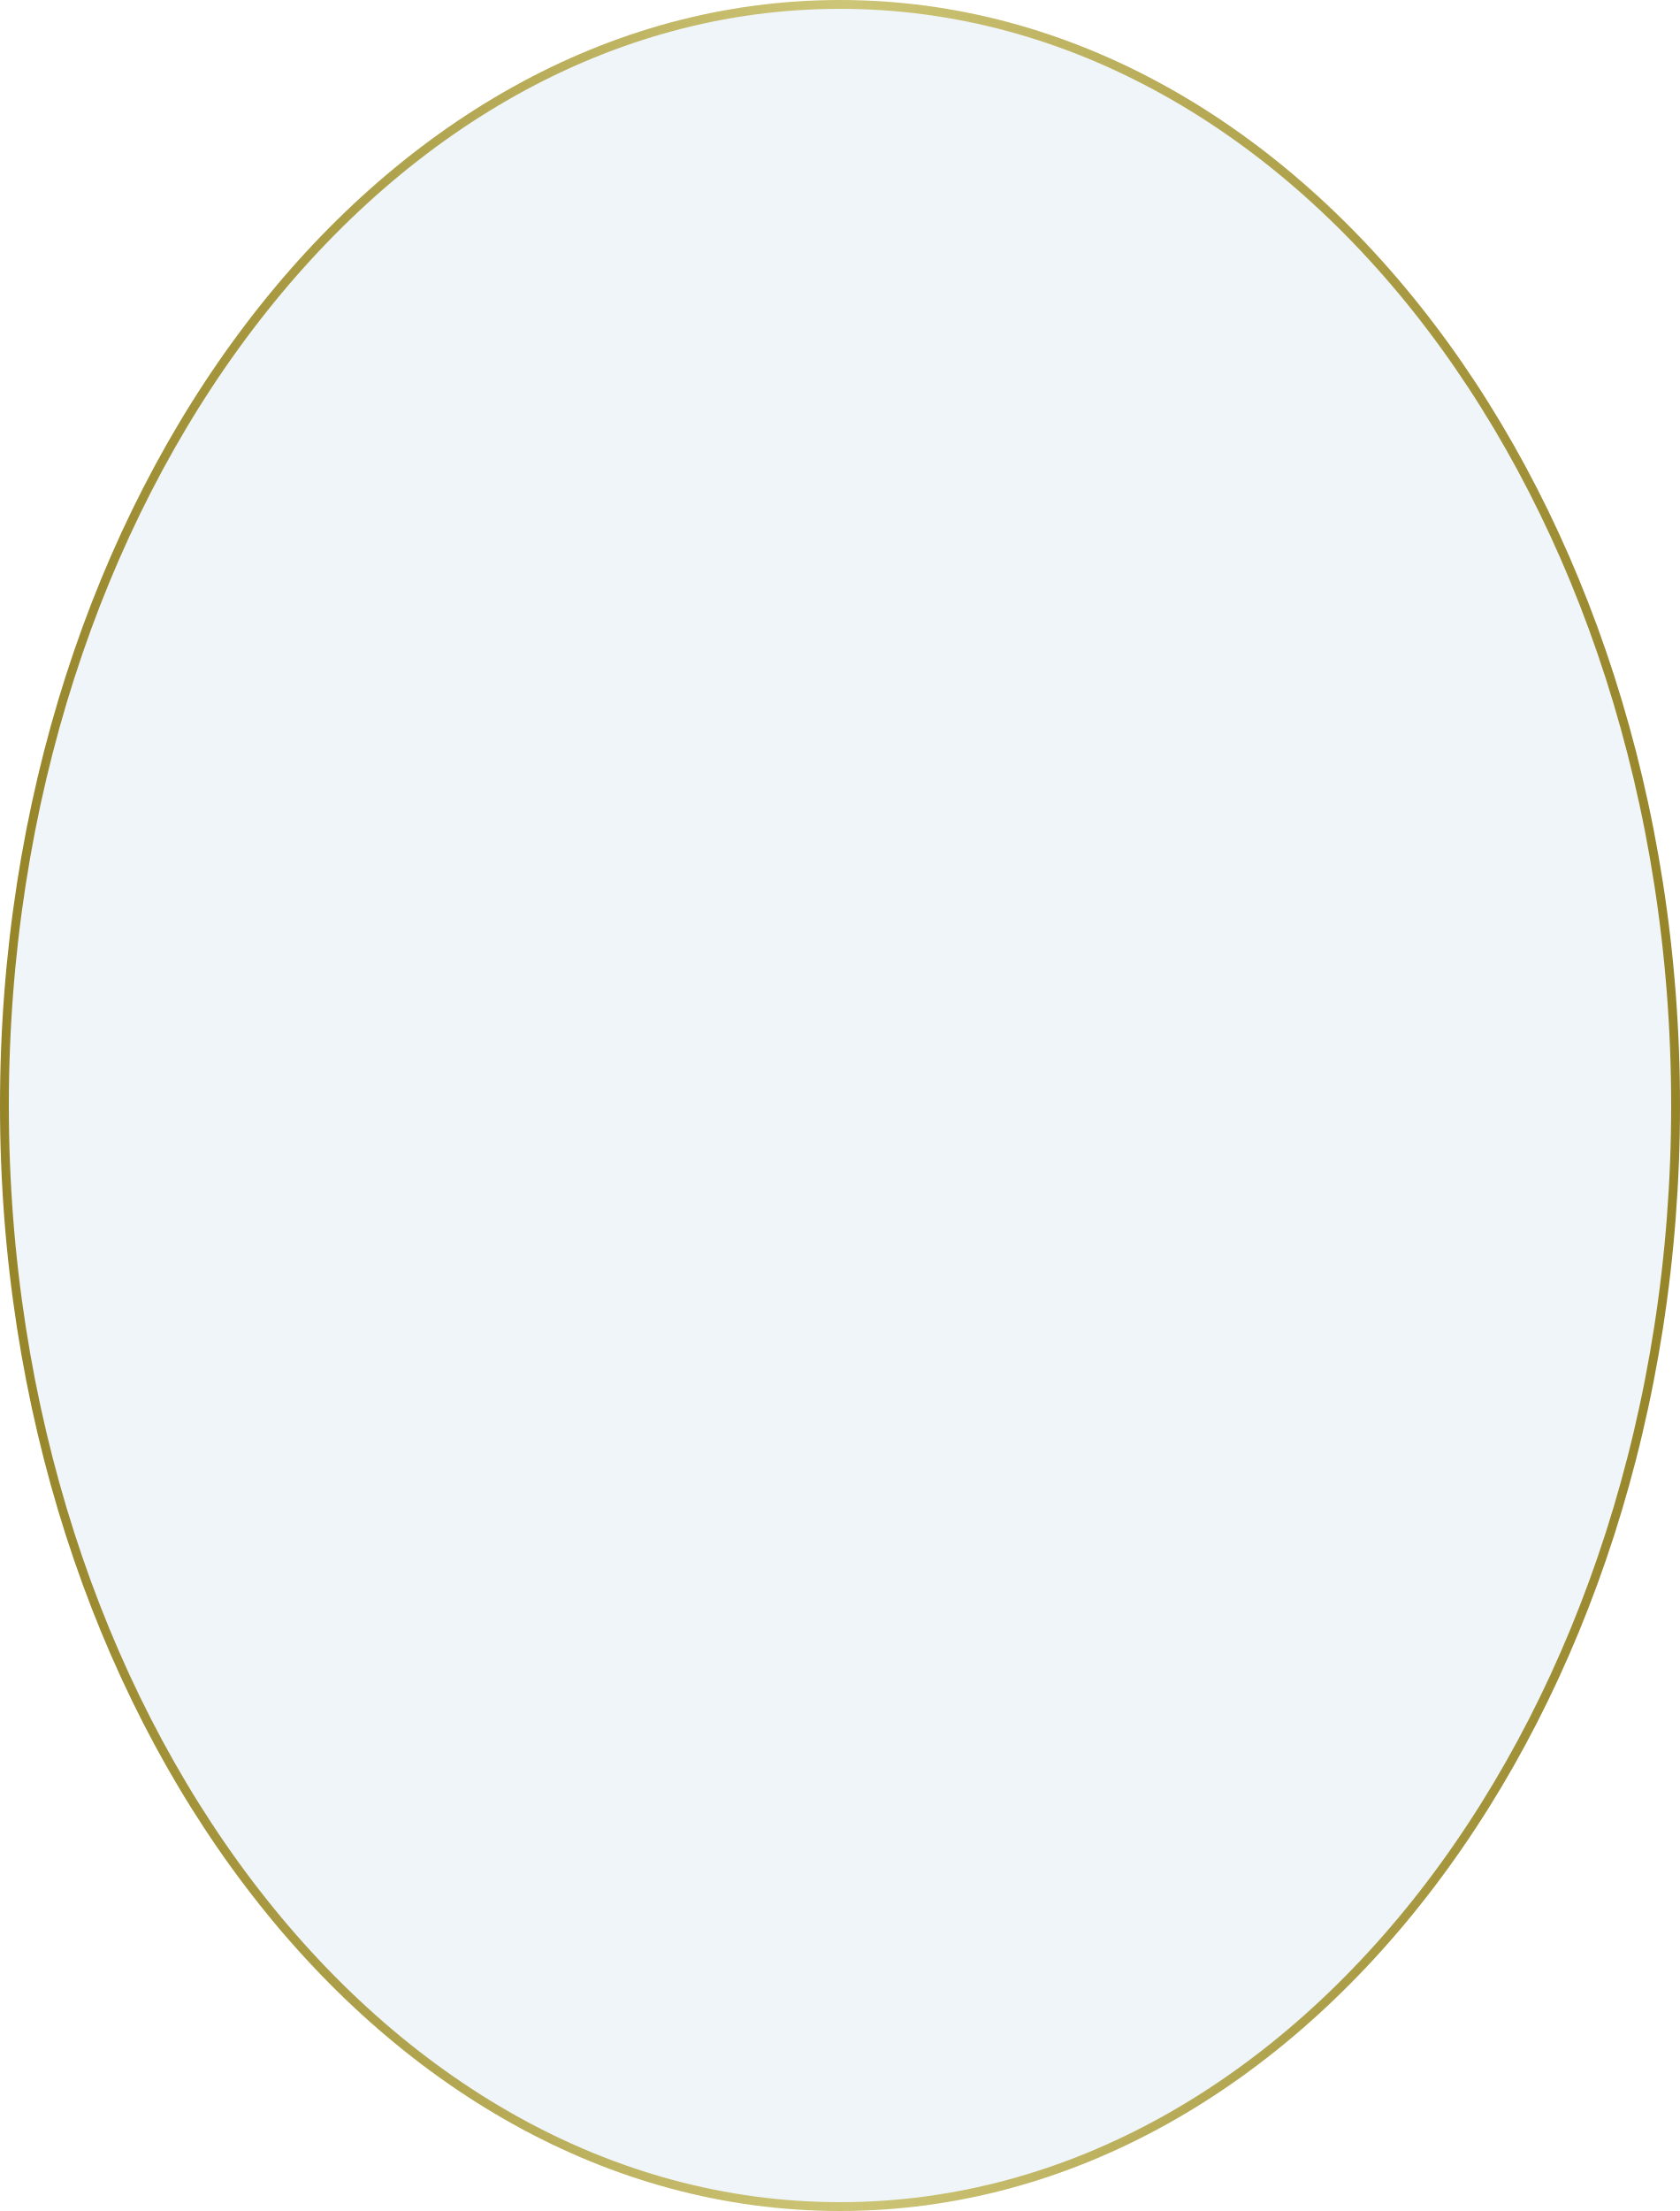
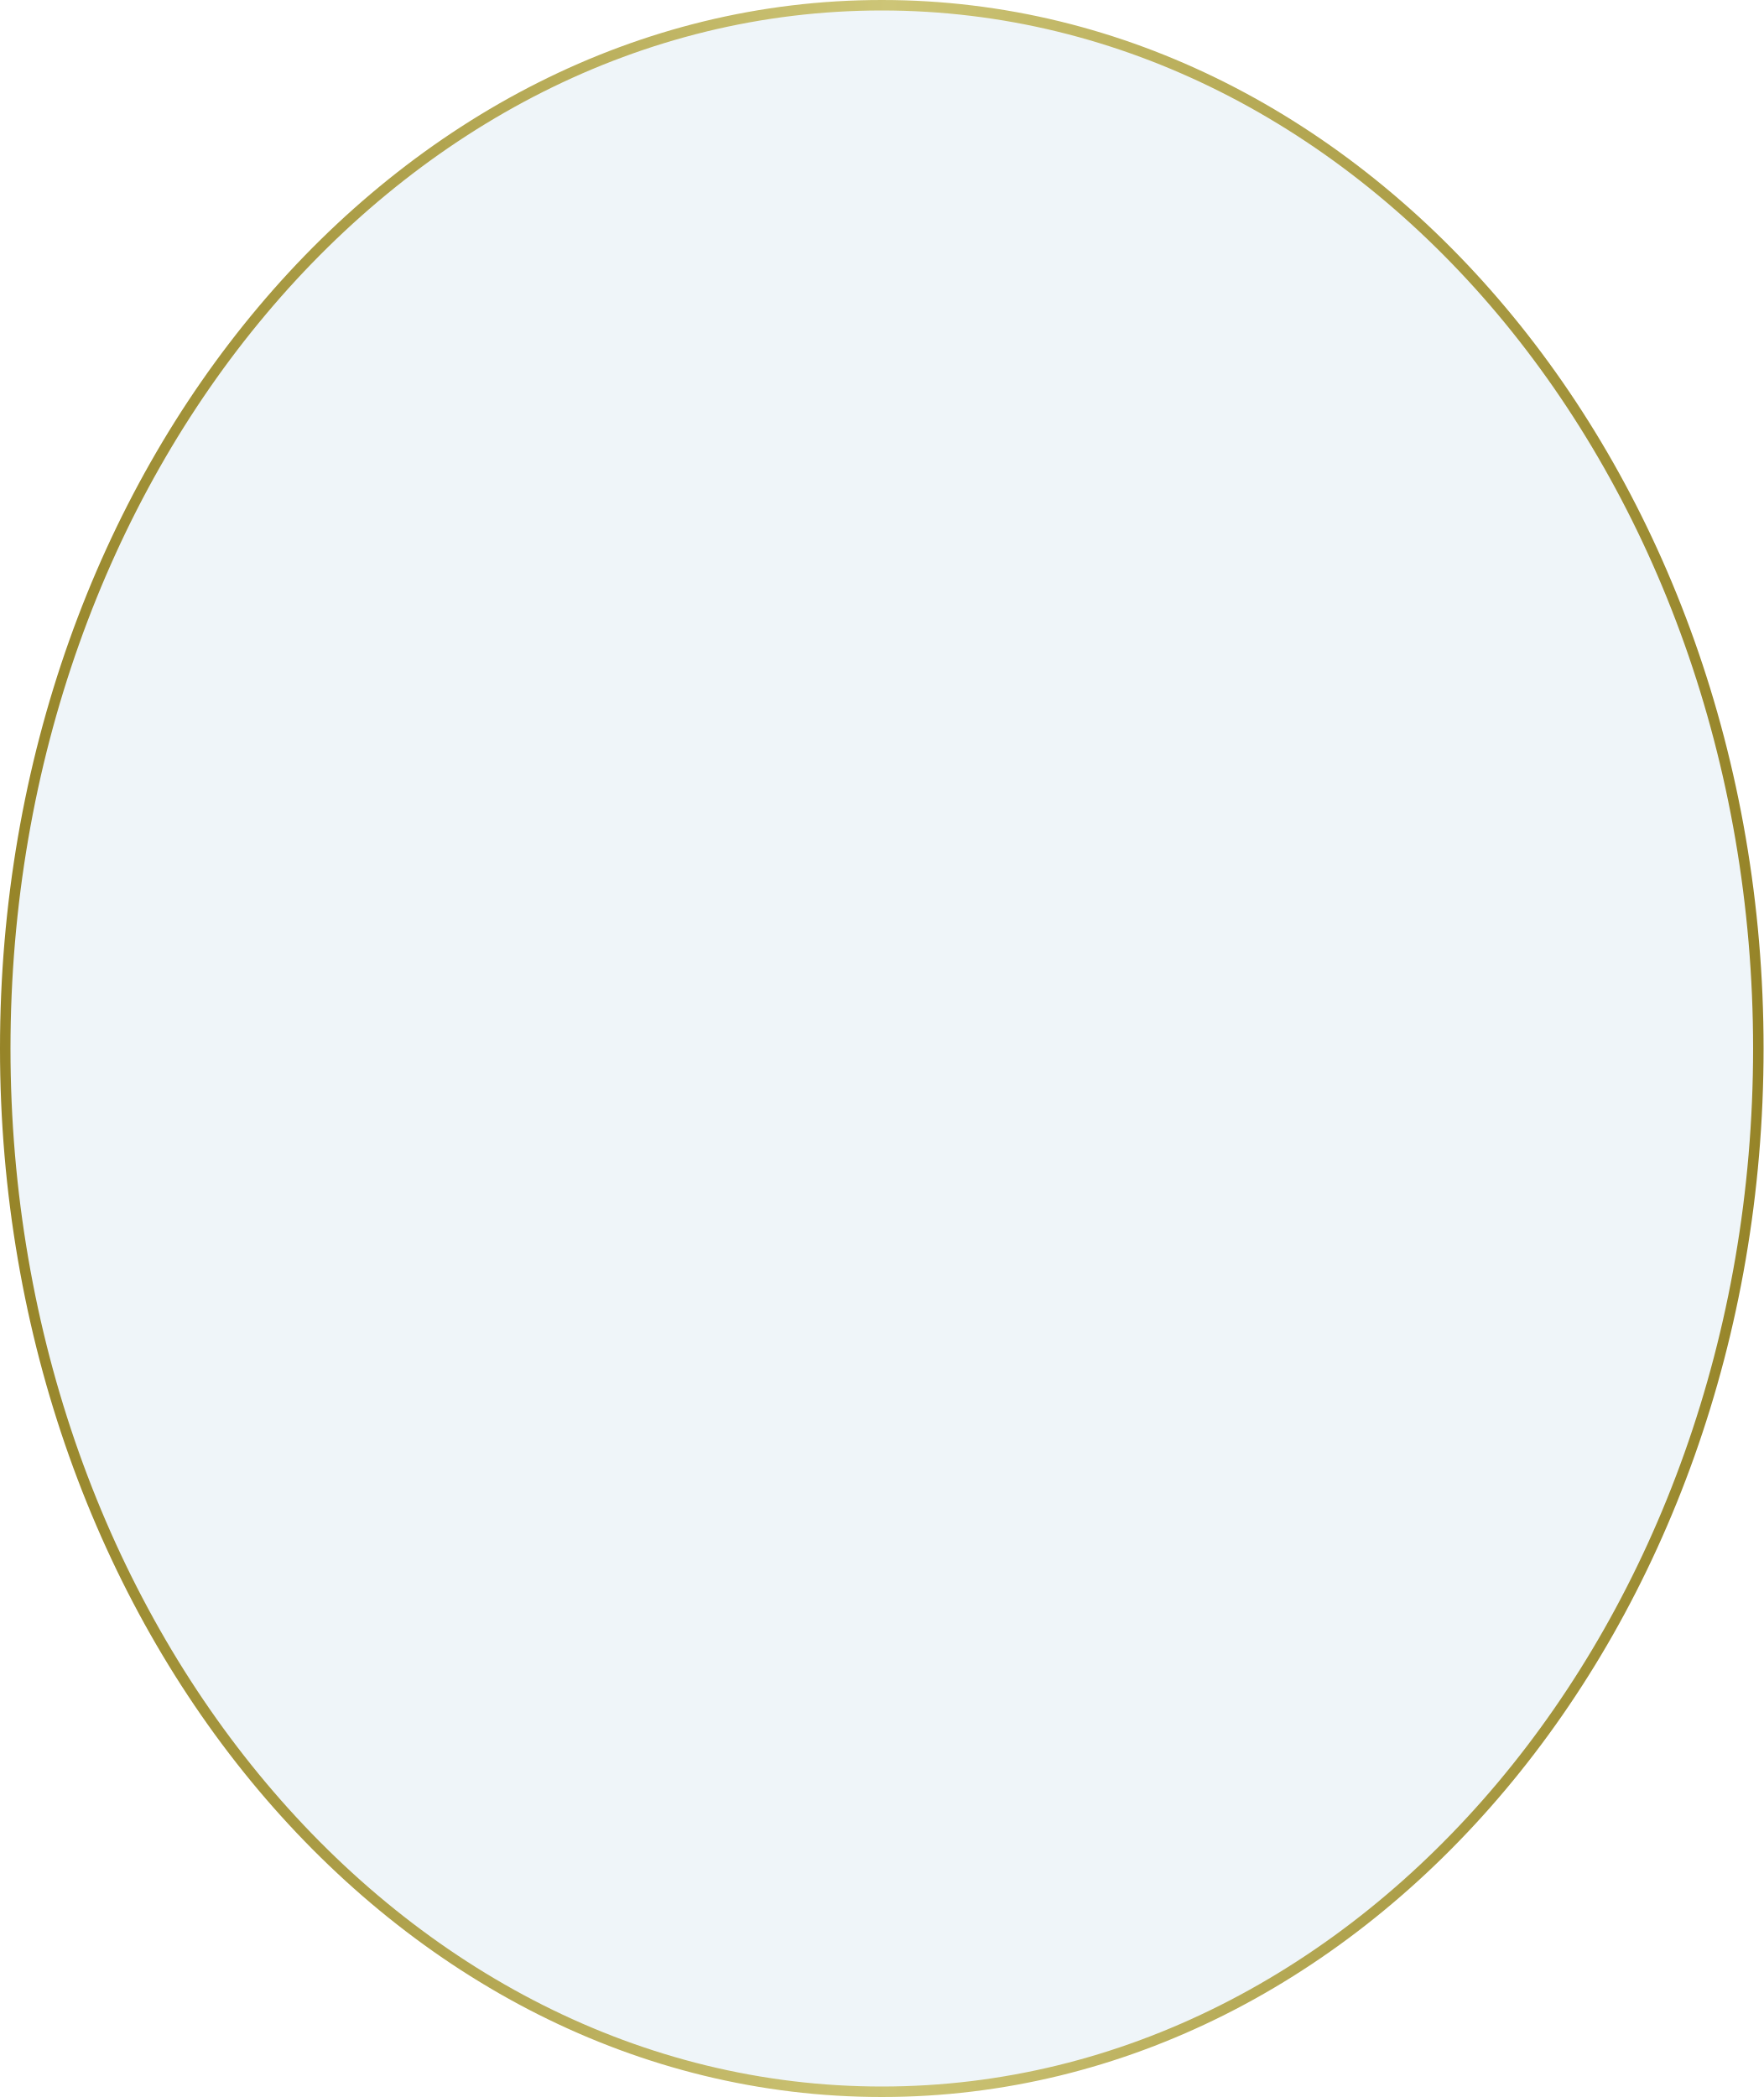
- <svg xmlns="http://www.w3.org/2000/svg" width="760" height="1000" viewBox="0 0 760 1000" fill="none" shape-rendering="geometricPrecision">
+ <svg xmlns="http://www.w3.org/2000/svg" width="841" height="1000" viewBox="0 0 841 1000" fill="none" shape-rendering="geometricPrecision">
  <defs>
-     <linearGradient id="yasin3340F0Gold" x1="0" y1="500" x2="760" y2="500" gradientUnits="userSpaceOnUse">
+     <linearGradient id="yasin3340F0Gold" x1="0" y1="500" x2="841" y2="500" gradientUnits="userSpaceOnUse">
      <stop stop-color="#968428" />
      <stop offset="0.504" stop-color="#CDC577" />
      <stop offset="1" stop-color="#968428" />
    </linearGradient>
  </defs>
  <defs>
-     <linearGradient id="yasin3340F0Gold" x1="0" y1="500" x2="760" y2="500" gradientUnits="userSpaceOnUse">
+     <linearGradient id="yasin3340F0Gold" x1="0" y1="500" x2="841" y2="500" gradientUnits="userSpaceOnUse">
      <stop stop-color="#968428" />
      <stop offset="0.504" stop-color="#CDC577" />
      <stop offset="1" stop-color="#968428" />
    </linearGradient>
  </defs>
-   <ellipse cx="380" cy="500" rx="378" ry="498" fill="#DCE9F2" fill-opacity="0.45" stroke="url(#yasin3340F0Gold)" stroke-width="4" />
+   <ellipse cx="420.5" cy="500" rx="418" ry="497.5" fill="#DCE9F2" fill-opacity="0.45" stroke="url(#yasin3340F0Gold)" stroke-width="5" />
</svg>
